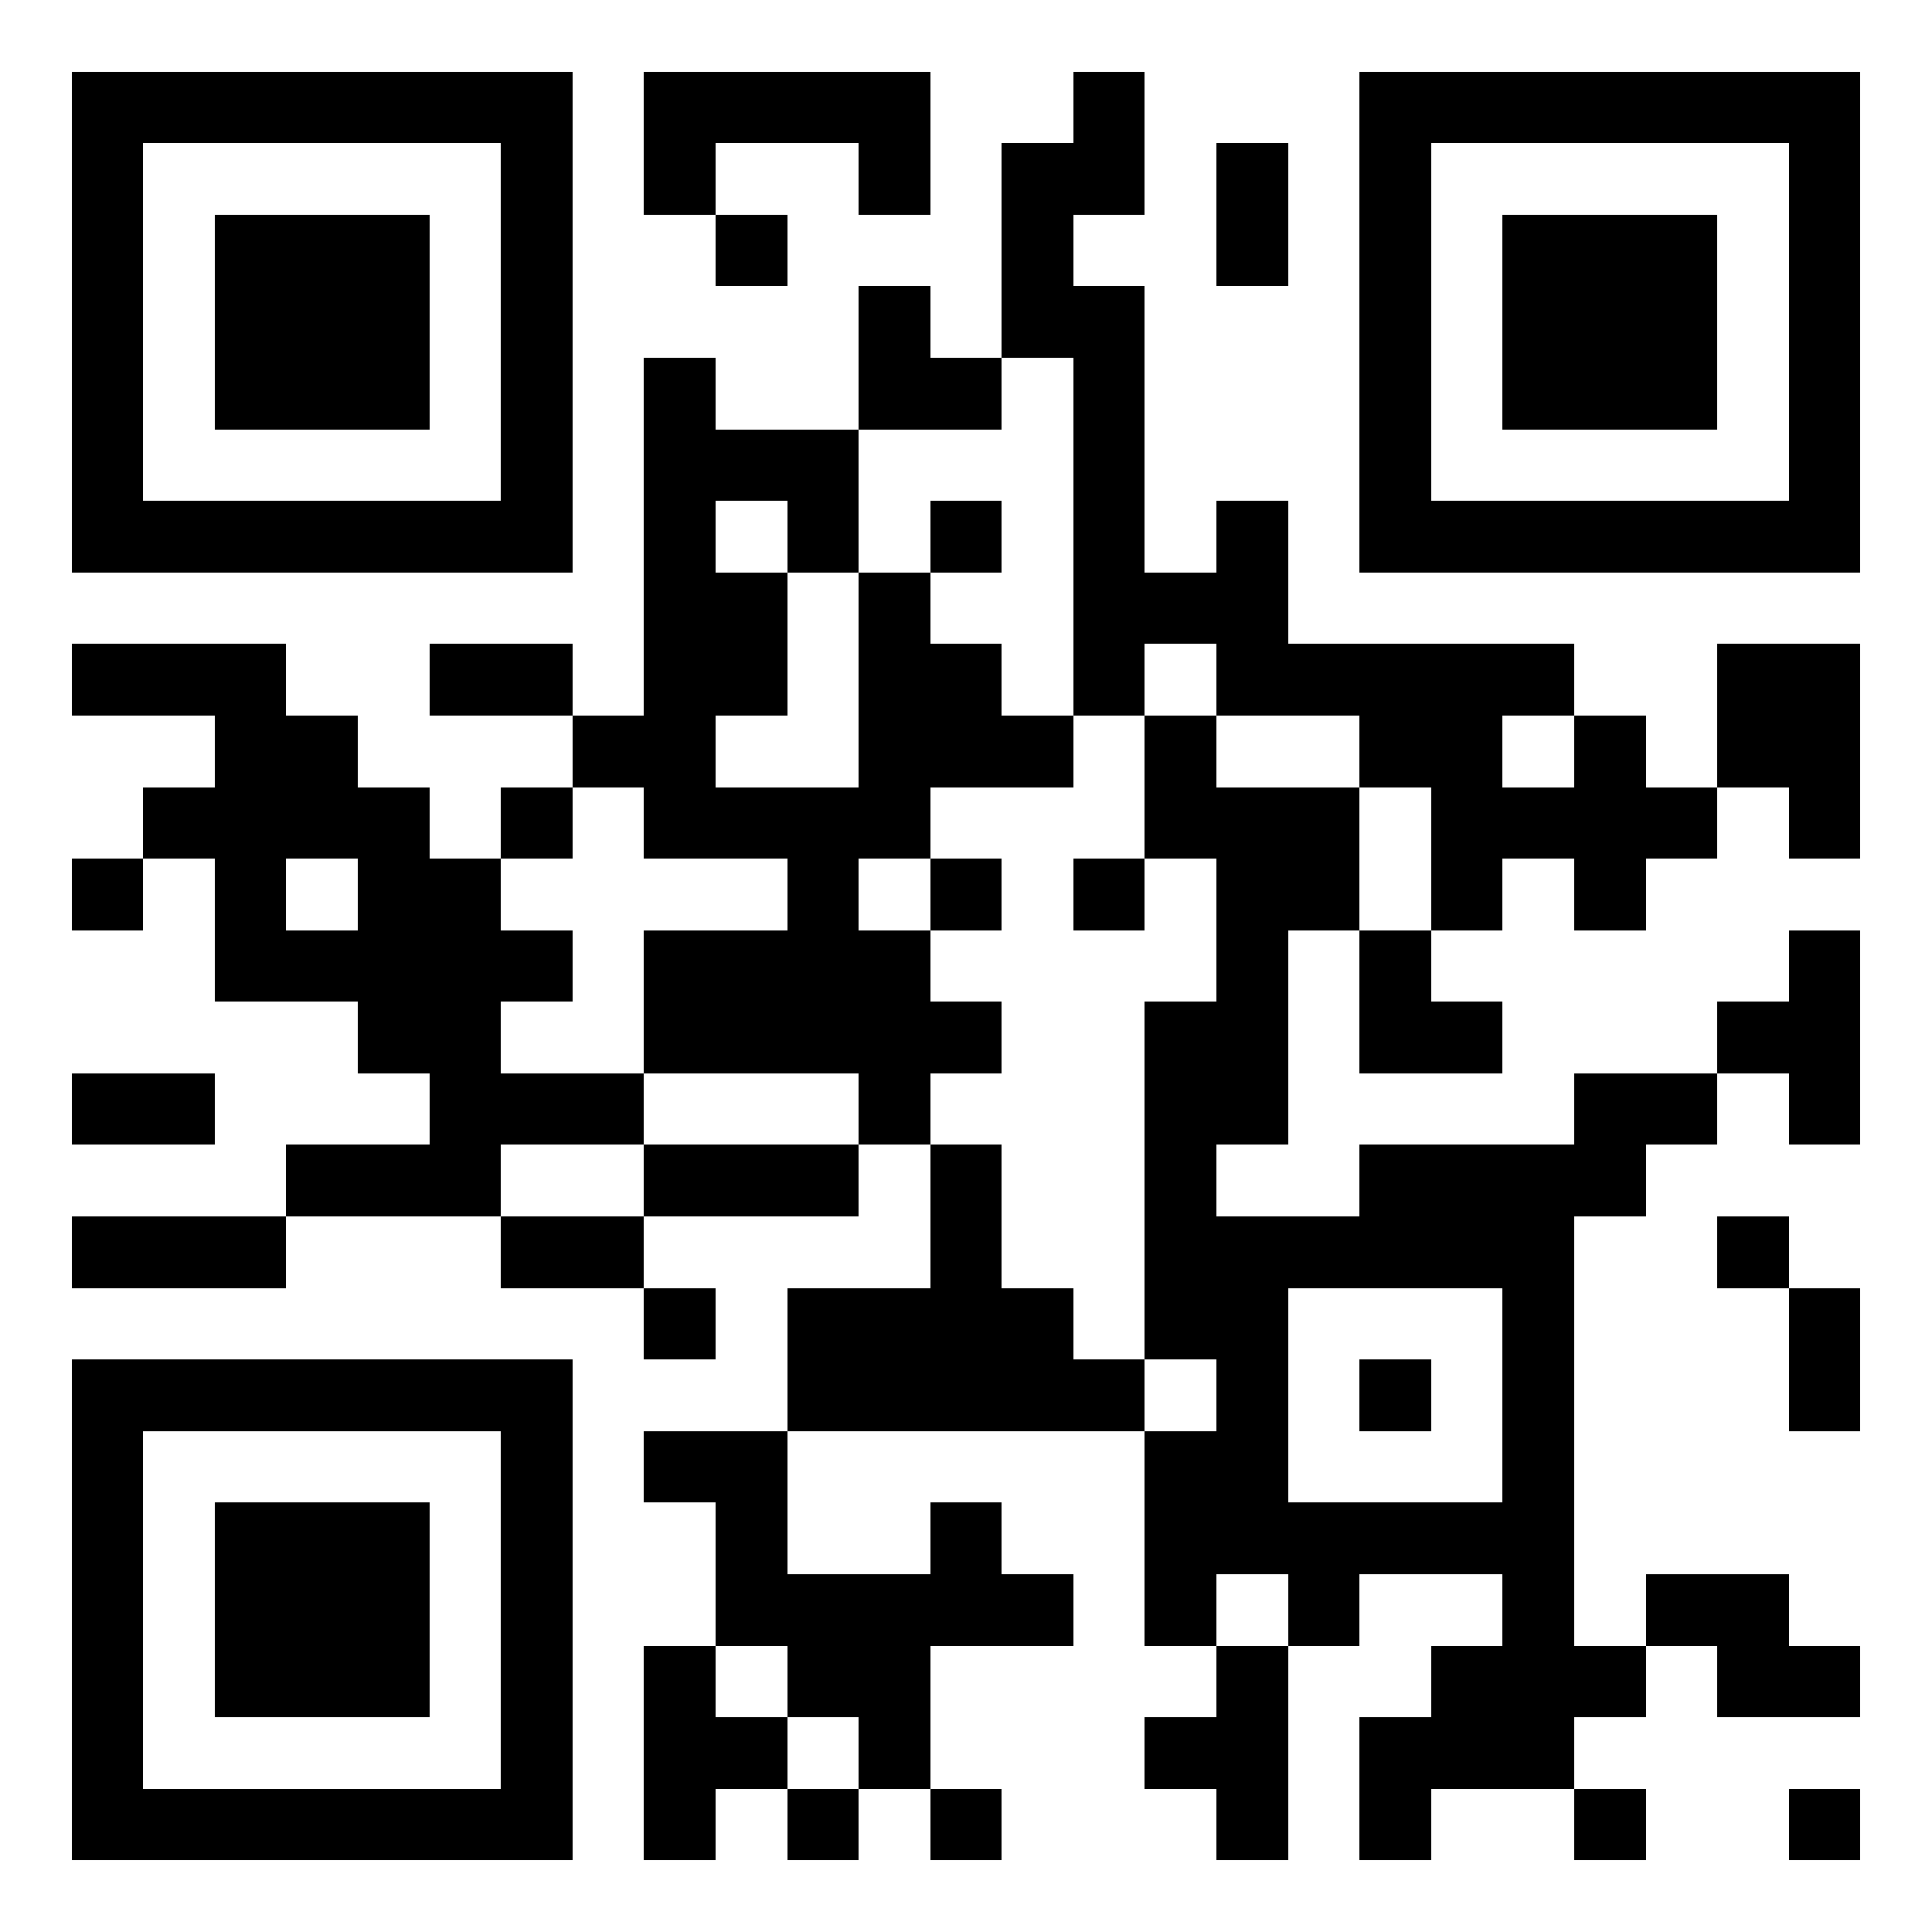
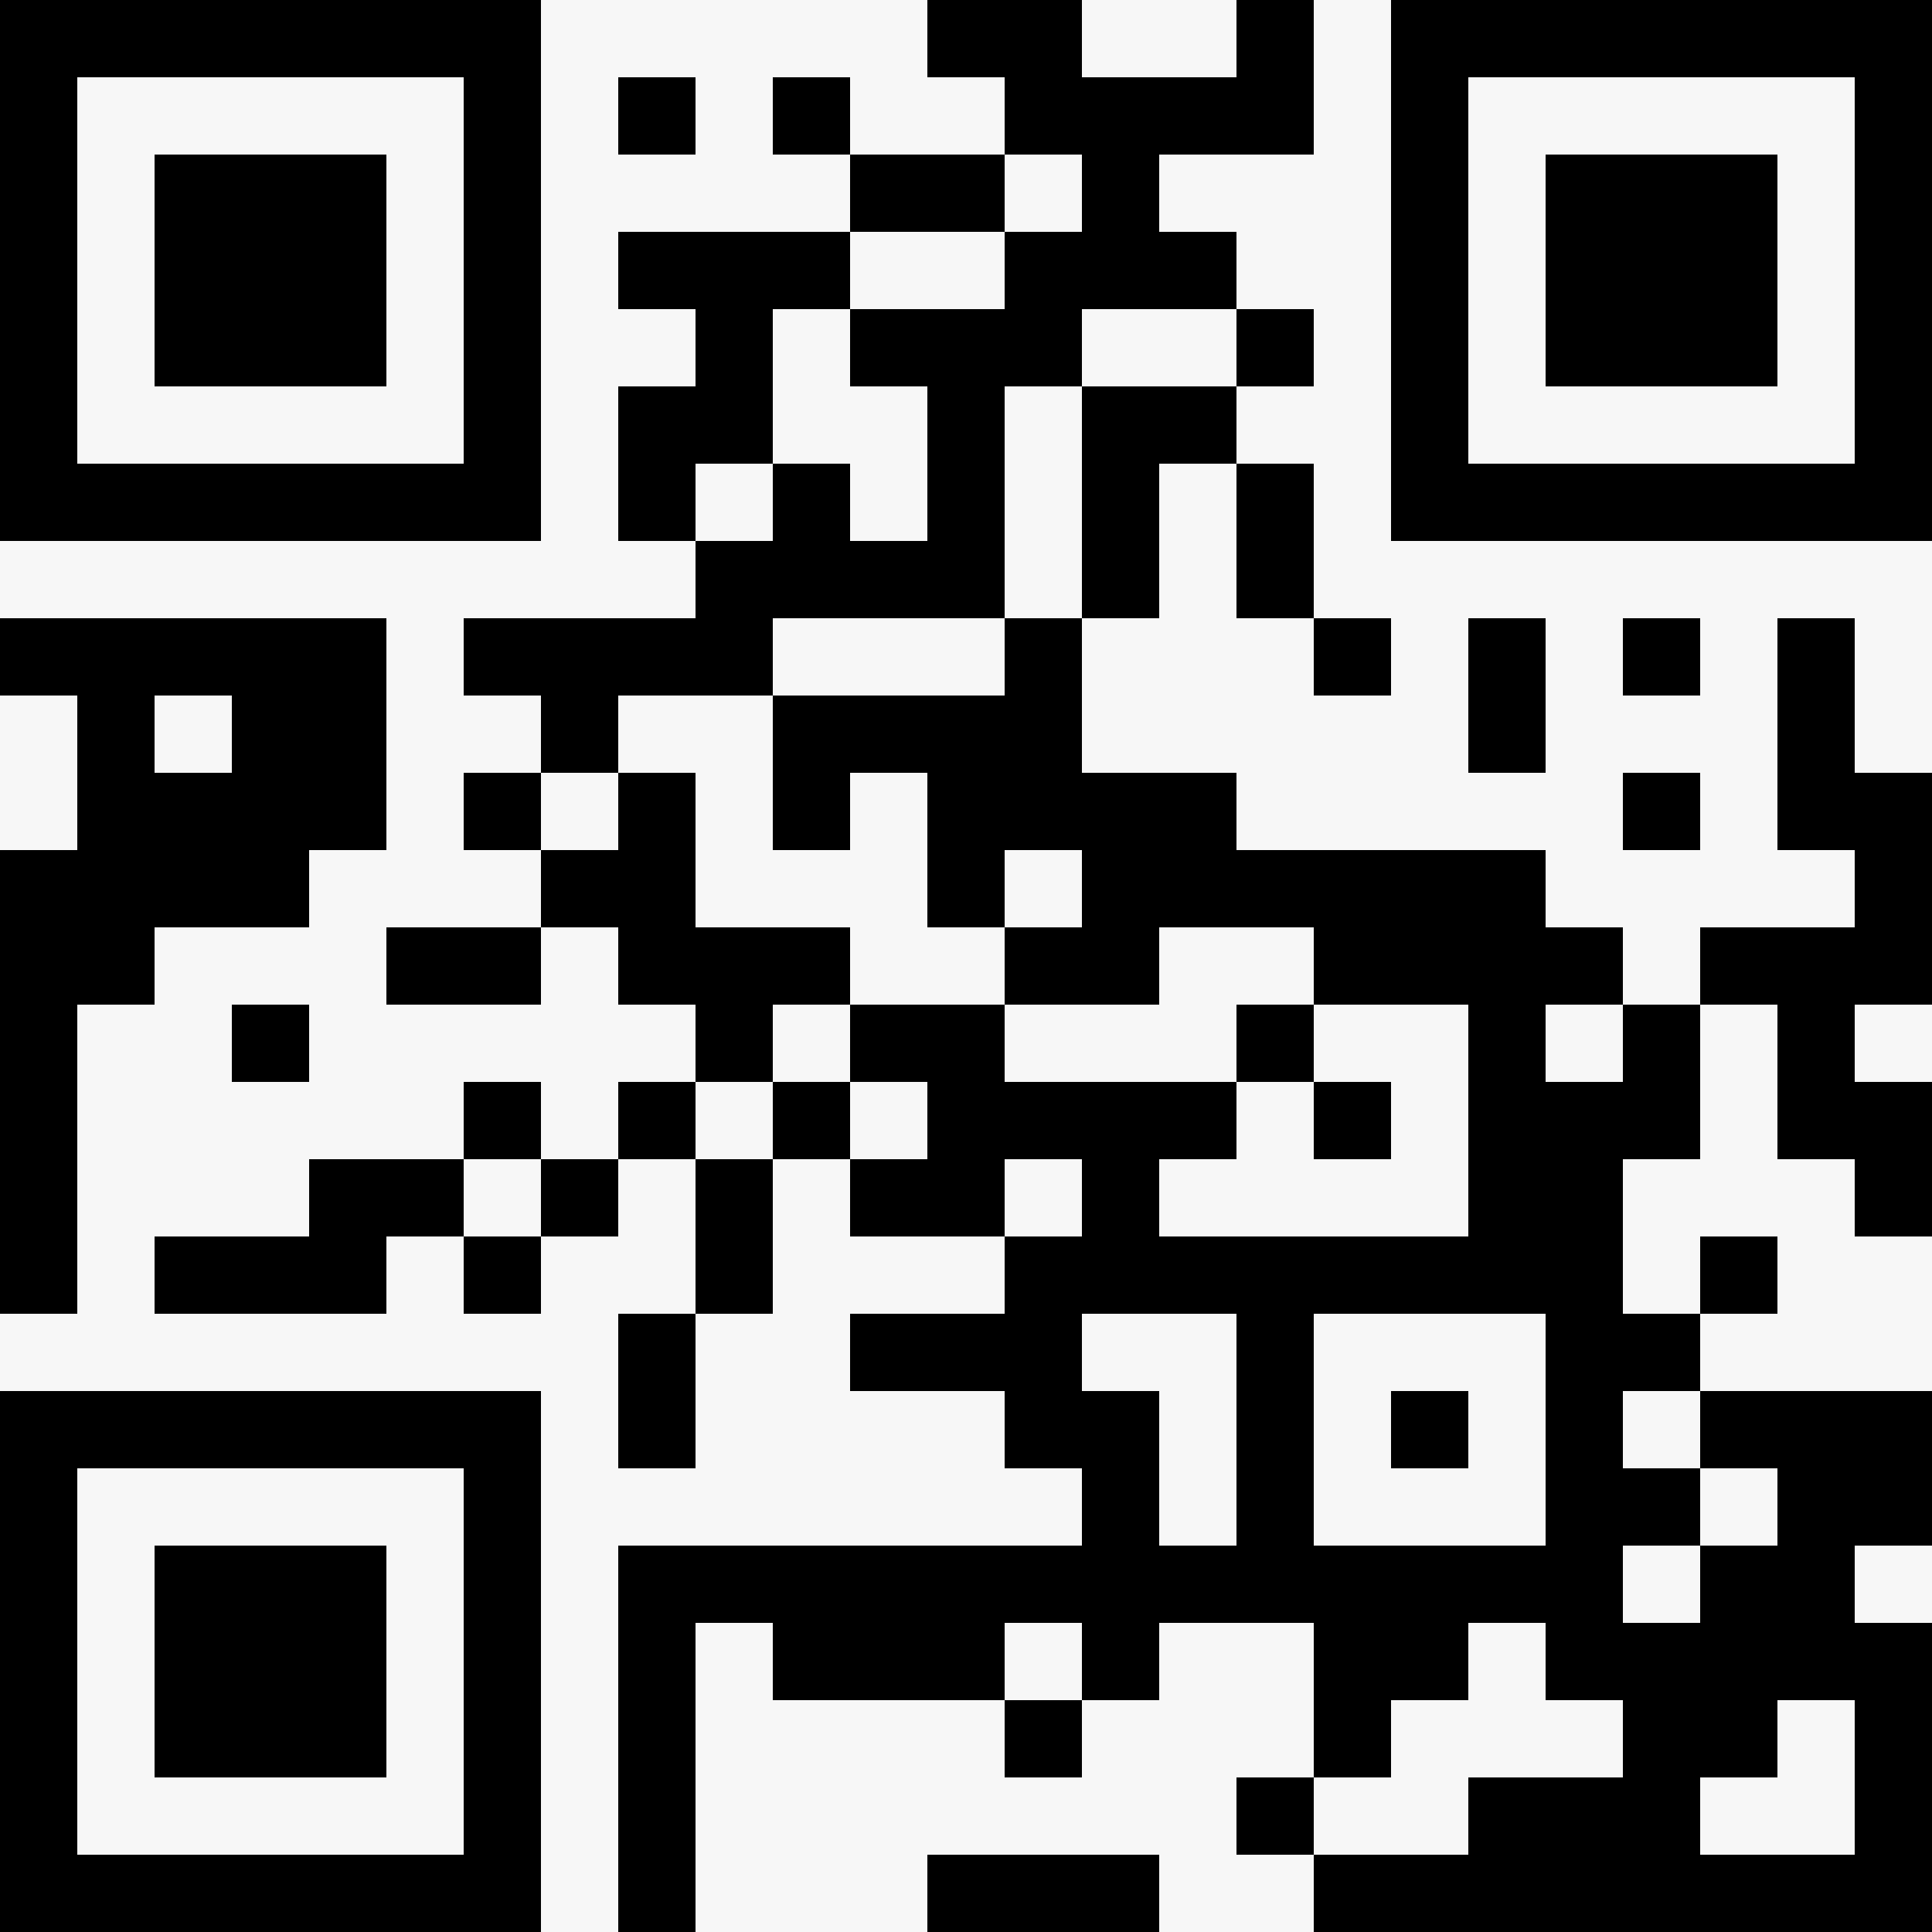
- <svg xmlns="http://www.w3.org/2000/svg" width="1000" height="1000" viewBox="-1 -1 27 27" shape-rendering="crispEdges" id="qr code" version="1.1">
-   <defs id="defs8" />
-   <rect id="qr background" fill-opacity="1" fill="rgb(255, 255, 255)" x="-1" y="-1" width="27" height="27" style="fill:none" />
-   <path fill-opacity="1" fill="rgb(0, 0, 0)" id="qr dark pixels" fill-rule="evenodd" d="M 8 0 L 12 0 L 12 2 L 11 2 L 11 1 L 9 1 L 9 2 L 8 2 z M 14 0 L 15 0 L 15 2 L 14 2 L 14 3 L 15 3 L 15 7 L 16 7 L 16 6 L 17 6 L 17 8 L 21 8 L 21 9 L 20 9 L 20 10 L 21 10 L 21 9 L 22 9 L 22 10 L 23 10 L 23 11 L 22 11 L 22 12 L 21 12 L 21 11 L 20 11 L 20 12 L 19 12 L 19 10 L 18 10 L 18 9 L 16 9 L 16 8 L 15 8 L 15 9 L 14 9 L 14 4 L 13 4 L 13 1 L 14 1 z M 16 1 L 17 1 L 17 3 L 16 3 z M 9 2 L 10 2 L 10 3 L 9 3 z M 11 3 L 12 3 L 12 4 L 13 4 L 13 5 L 11 5 z M 8 4 L 9 4 L 9 5 L 11 5 L 11 7 L 10 7 L 10 6 L 9 6 L 9 7 L 10 7 L 10 9 L 9 9 L 9 10 L 11 10 L 11 7 L 12 7 L 12 8 L 13 8 L 13 9 L 14 9 L 14 10 L 12 10 L 12 11 L 11 11 L 11 12 L 12 12 L 12 13 L 13 13 L 13 14 L 12 14 L 12 15 L 11 15 L 11 14 L 8 14 L 8 12 L 10 12 L 10 11 L 8 11 L 8 10 L 7 10 L 7 9 L 8 9 z M 12 6 L 13 6 L 13 7 L 12 7 z M 0 8 L 3 8 L 3 9 L 4 9 L 4 10 L 5 10 L 5 11 L 6 11 L 6 12 L 7 12 L 7 13 L 6 13 L 6 14 L 8 14 L 8 15 L 6 15 L 6 16 L 3 16 L 3 15 L 5 15 L 5 14 L 4 14 L 4 13 L 2 13 L 2 11 L 1 11 L 1 10 L 2 10 L 2 9 L 0 9 zM 3 11 L 4 11 L 4 12 L 3 12 z M 5 8 L 7 8 L 7 9 L 5 9 z M 23 8 L 25 8 L 25 11 L 24 11 L 24 10 L 23 10 z M 15 9 L 16 9 L 16 10 L 18 10 L 18 12 L 17 12 L 17 15 L 16 15 L 16 18 L 15 18 L 15 13 L 16 13 L 16 11 L 15 11 z M 6 10 L 7 10 L 7 11 L 6 11 z M 0 11 L 1 11 L 1 12 L 0 12 z M 12 11 L 13 11 L 13 12 L 12 12 z M 14 11 L 15 11 L 15 12 L 14 12 z M 18 12 L 19 12 L 19 13 L 20 13 L 20 14 L 18 14 z M 24 12 L 25 12 L 25 15 L 24 15 L 24 14 L 23 14 L 23 13 L 24 13 z M 0 14 L 2 14 L 2 15 L 0 15 z M 21 14 L 23 14 L 23 15 L 22 15 L 22 16 L 18 16 L 18 15 L 21 15 z M 8 15 L 11 15 L 11 16 L 8 16 z M 12 15 L 13 15 L 13 17 L 14 17 L 14 18 L 15 18 L 15 19 L 10 19 L 10 17 L 12 17 z M 0 16 L 3 16 L 3 17 L 0 17 z M 6 16 L 8 16 L 8 17 L 6 17 z M 23 16 L 24 16 L 24 17 L 23 17 z M 8 17 L 9 17 L 9 18 L 8 18 z M 24 17 L 25 17 L 25 19 L 24 19 z M 8 19 L 10 19 L 10 21 L 12 21 L 12 20 L 13 20 L 13 21 L 14 21 L 14 22 L 12 22 L 12 24 L 11 24 L 11 23 L 10 23 L 10 22 L 9 22 L 9 20 L 8 20 z M 15 19 L 16 19 L 16 22 L 15 22 z M 17 21 L 18 21 L 18 22 L 17 22 z M 20 21 L 21 21 L 21 22 L 22 22 L 22 23 L 21 23 L 21 24 L 19 24 L 19 25 L 18 25 L 18 23 L 19 23 L 19 22 L 20 22 z M 22 21 L 24 21 L 24 22 L 25 22 L 25 23 L 23 23 L 23 22 L 22 22 z M 8 22 L 9 22 L 9 23 L 10 23 L 10 24 L 9 24 L 9 25 L 8 25 z M 16 22 L 17 22 L 17 25 L 16 25 L 16 24 L 15 24 L 15 23 L 16 23 z M 10 24 L 11 24 L 11 25 L 10 25 z M 12 24 L 13 24 L 13 25 L 12 25 z M 21 24 L 22 24 L 22 25 L 21 25 z M 24 24 L 25 24 L 25 25 L 24 25 z" />
-   <path id="qr squares" d="M0,0h7h0v0v7v0h0h-7h0v0v-7v0h0zM1,1h5h0v0v5v0h0h-5h0v0v-5v0h0zM2,2h3h0v0v3v0h0h-3h0v0v-3v0h0z M18,0h7h0v0v7v0h0h-7h0v0v-7v0h0zM19,1h5h0v0v5v0h0h-5h0v0v-5v0h0zM20,2h3h0v0v3v0h0h-3h0v0v-3v0h0z M0,18h7h0v0v7v0h0h-7h0v0v-7v0h0zM1,19h5h0v0v5v0h0h-5h0v0v-5v0h0zM2,20h3h0v0v3v0h0h-3h0v0v-3v0h0zM16,16h5h0v0v5v0h0h-5h0v0v-5v0h0zM17,17h3h0v0v3v0h0h-3h0v0v-3v0h0zM18,18h1h0v0v1v0h0h-1h0v0v-1v0h0z" fill-rule="evenodd" fill-opacity="1" fill="rgb(0, 0, 0)" />
+ <svg xmlns="http://www.w3.org/2000/svg" version="1.1" width="250" height="250">
+   <rect style="fill:rgb(247, 247, 247);fill-opacity:1" x="0" y="0" width="250" height="250" />
+   <g id="elements">
+     <path style="fill:rgb(0, 0, 0)" d="M 0,0 l 10,0 0,10 -10,0 z M 10,0 l 10,0 0,10 -10,0 z M 20,0 l 10,0 0,10 -10,0 z M 30,0 l 10,0 0,10 -10,0 z M 40,0 l 10,0 0,10 -10,0 z M 50,0 l 10,0 0,10 -10,0 z M 60,0 l 10,0 0,10 -10,0 z M 120,0 l 10,0 0,10 -10,0 z M 130,0 l 10,0 0,10 -10,0 z M 160,0 l 10,0 0,10 -10,0 z M 180,0 l 10,0 0,10 -10,0 z M 190,0 l 10,0 0,10 -10,0 z M 200,0 l 10,0 0,10 -10,0 z M 210,0 l 10,0 0,10 -10,0 z M 220,0 l 10,0 0,10 -10,0 z M 230,0 l 10,0 0,10 -10,0 z M 240,0 l 10,0 0,10 -10,0 z M 0,10 l 10,0 0,10 -10,0 z M 60,10 l 10,0 0,10 -10,0 z M 80,10 l 10,0 0,10 -10,0 z M 100,10 l 10,0 0,10 -10,0 z M 130,10 l 10,0 0,10 -10,0 z M 140,10 l 10,0 0,10 -10,0 z M 150,10 l 10,0 0,10 -10,0 z M 160,10 l 10,0 0,10 -10,0 z M 180,10 l 10,0 0,10 -10,0 z M 240,10 l 10,0 0,10 -10,0 z M 0,20 l 10,0 0,10 -10,0 z M 20,20 l 10,0 0,10 -10,0 z M 30,20 l 10,0 0,10 -10,0 z M 40,20 l 10,0 0,10 -10,0 z M 60,20 l 10,0 0,10 -10,0 z M 110,20 l 10,0 0,10 -10,0 z M 120,20 l 10,0 0,10 -10,0 z M 140,20 l 10,0 0,10 -10,0 z M 180,20 l 10,0 0,10 -10,0 z M 200,20 l 10,0 0,10 -10,0 z M 210,20 l 10,0 0,10 -10,0 z M 220,20 l 10,0 0,10 -10,0 z M 240,20 l 10,0 0,10 -10,0 z M 0,30 l 10,0 0,10 -10,0 z M 20,30 l 10,0 0,10 -10,0 z M 30,30 l 10,0 0,10 -10,0 z M 40,30 l 10,0 0,10 -10,0 z M 60,30 l 10,0 0,10 -10,0 z M 80,30 l 10,0 0,10 -10,0 z M 90,30 l 10,0 0,10 -10,0 z M 100,30 l 10,0 0,10 -10,0 z M 130,30 l 10,0 0,10 -10,0 z M 140,30 l 10,0 0,10 -10,0 z M 150,30 l 10,0 0,10 -10,0 z M 180,30 l 10,0 0,10 -10,0 z M 200,30 l 10,0 0,10 -10,0 z M 210,30 l 10,0 0,10 -10,0 z M 220,30 l 10,0 0,10 -10,0 z M 240,30 l 10,0 0,10 -10,0 z M 0,40 l 10,0 0,10 -10,0 z M 20,40 l 10,0 0,10 -10,0 z M 30,40 l 10,0 0,10 -10,0 z M 40,40 l 10,0 0,10 -10,0 z M 60,40 l 10,0 0,10 -10,0 z M 90,40 l 10,0 0,10 -10,0 z M 110,40 l 10,0 0,10 -10,0 z M 120,40 l 10,0 0,10 -10,0 z M 130,40 l 10,0 0,10 -10,0 z M 160,40 l 10,0 0,10 -10,0 z M 180,40 l 10,0 0,10 -10,0 z M 200,40 l 10,0 0,10 -10,0 z M 210,40 l 10,0 0,10 -10,0 z M 220,40 l 10,0 0,10 -10,0 z M 240,40 l 10,0 0,10 -10,0 z M 0,50 l 10,0 0,10 -10,0 z M 60,50 l 10,0 0,10 -10,0 z M 80,50 l 10,0 0,10 -10,0 z M 90,50 l 10,0 0,10 -10,0 z M 120,50 l 10,0 0,10 -10,0 z M 140,50 l 10,0 0,10 -10,0 z M 150,50 l 10,0 0,10 -10,0 z M 180,50 l 10,0 0,10 -10,0 z M 240,50 l 10,0 0,10 -10,0 z M 0,60 l 10,0 0,10 -10,0 z M 10,60 l 10,0 0,10 -10,0 z M 20,60 l 10,0 0,10 -10,0 z M 30,60 l 10,0 0,10 -10,0 z M 40,60 l 10,0 0,10 -10,0 z M 50,60 l 10,0 0,10 -10,0 z M 60,60 l 10,0 0,10 -10,0 z M 80,60 l 10,0 0,10 -10,0 z M 100,60 l 10,0 0,10 -10,0 z M 120,60 l 10,0 0,10 -10,0 z M 140,60 l 10,0 0,10 -10,0 z M 160,60 l 10,0 0,10 -10,0 z M 180,60 l 10,0 0,10 -10,0 z M 190,60 l 10,0 0,10 -10,0 z M 200,60 l 10,0 0,10 -10,0 z M 210,60 l 10,0 0,10 -10,0 z M 220,60 l 10,0 0,10 -10,0 z M 230,60 l 10,0 0,10 -10,0 z M 240,60 l 10,0 0,10 -10,0 z M 90,70 l 10,0 0,10 -10,0 z M 100,70 l 10,0 0,10 -10,0 z M 110,70 l 10,0 0,10 -10,0 z M 120,70 l 10,0 0,10 -10,0 z M 140,70 l 10,0 0,10 -10,0 z M 160,70 l 10,0 0,10 -10,0 z M 0,80 l 10,0 0,10 -10,0 z M 10,80 l 10,0 0,10 -10,0 z M 20,80 l 10,0 0,10 -10,0 z M 30,80 l 10,0 0,10 -10,0 z M 40,80 l 10,0 0,10 -10,0 z M 60,80 l 10,0 0,10 -10,0 z M 70,80 l 10,0 0,10 -10,0 z M 80,80 l 10,0 0,10 -10,0 z M 90,80 l 10,0 0,10 -10,0 z M 130,80 l 10,0 0,10 -10,0 z M 170,80 l 10,0 0,10 -10,0 z M 190,80 l 10,0 0,10 -10,0 z M 210,80 l 10,0 0,10 -10,0 z M 230,80 l 10,0 0,10 -10,0 z M 10,90 l 10,0 0,10 -10,0 z M 30,90 l 10,0 0,10 -10,0 z M 40,90 l 10,0 0,10 -10,0 z M 70,90 l 10,0 0,10 -10,0 z M 100,90 l 10,0 0,10 -10,0 z M 110,90 l 10,0 0,10 -10,0 z M 120,90 l 10,0 0,10 -10,0 z M 130,90 l 10,0 0,10 -10,0 z M 190,90 l 10,0 0,10 -10,0 z M 230,90 l 10,0 0,10 -10,0 z M 10,100 l 10,0 0,10 -10,0 z M 20,100 l 10,0 0,10 -10,0 z M 30,100 l 10,0 0,10 -10,0 z M 40,100 l 10,0 0,10 -10,0 z M 60,100 l 10,0 0,10 -10,0 z M 80,100 l 10,0 0,10 -10,0 z M 100,100 l 10,0 0,10 -10,0 z M 120,100 l 10,0 0,10 -10,0 z M 130,100 l 10,0 0,10 -10,0 z M 140,100 l 10,0 0,10 -10,0 z M 150,100 l 10,0 0,10 -10,0 z M 210,100 l 10,0 0,10 -10,0 z M 230,100 l 10,0 0,10 -10,0 z M 240,100 l 10,0 0,10 -10,0 z M 0,110 l 10,0 0,10 -10,0 z M 10,110 l 10,0 0,10 -10,0 z M 20,110 l 10,0 0,10 -10,0 z M 30,110 l 10,0 0,10 -10,0 z M 70,110 l 10,0 0,10 -10,0 z M 80,110 l 10,0 0,10 -10,0 z M 120,110 l 10,0 0,10 -10,0 z M 140,110 l 10,0 0,10 -10,0 z M 150,110 l 10,0 0,10 -10,0 z M 160,110 l 10,0 0,10 -10,0 z M 170,110 l 10,0 0,10 -10,0 z M 180,110 l 10,0 0,10 -10,0 z M 190,110 l 10,0 0,10 -10,0 z M 240,110 l 10,0 0,10 -10,0 z M 0,120 l 10,0 0,10 -10,0 z M 10,120 l 10,0 0,10 -10,0 z M 50,120 l 10,0 0,10 -10,0 z M 60,120 l 10,0 0,10 -10,0 z M 80,120 l 10,0 0,10 -10,0 z M 90,120 l 10,0 0,10 -10,0 z M 100,120 l 10,0 0,10 -10,0 z M 130,120 l 10,0 0,10 -10,0 z M 140,120 l 10,0 0,10 -10,0 z M 170,120 l 10,0 0,10 -10,0 z M 180,120 l 10,0 0,10 -10,0 z M 190,120 l 10,0 0,10 -10,0 z M 200,120 l 10,0 0,10 -10,0 z M 220,120 l 10,0 0,10 -10,0 z M 230,120 l 10,0 0,10 -10,0 z M 240,120 l 10,0 0,10 -10,0 z M 0,130 l 10,0 0,10 -10,0 z M 30,130 l 10,0 0,10 -10,0 z M 90,130 l 10,0 0,10 -10,0 z M 110,130 l 10,0 0,10 -10,0 z M 120,130 l 10,0 0,10 -10,0 z M 160,130 l 10,0 0,10 -10,0 z M 190,130 l 10,0 0,10 -10,0 z M 210,130 l 10,0 0,10 -10,0 z M 230,130 l 10,0 0,10 -10,0 z M 0,140 l 10,0 0,10 -10,0 z M 60,140 l 10,0 0,10 -10,0 z M 80,140 l 10,0 0,10 -10,0 z M 100,140 l 10,0 0,10 -10,0 z M 120,140 l 10,0 0,10 -10,0 z M 130,140 l 10,0 0,10 -10,0 z M 140,140 l 10,0 0,10 -10,0 z M 150,140 l 10,0 0,10 -10,0 z M 170,140 l 10,0 0,10 -10,0 z M 190,140 l 10,0 0,10 -10,0 z M 200,140 l 10,0 0,10 -10,0 z M 210,140 l 10,0 0,10 -10,0 z M 230,140 l 10,0 0,10 -10,0 z M 240,140 l 10,0 0,10 -10,0 z M 0,150 l 10,0 0,10 -10,0 z M 40,150 l 10,0 0,10 -10,0 z M 50,150 l 10,0 0,10 -10,0 z M 70,150 l 10,0 0,10 -10,0 z M 90,150 l 10,0 0,10 -10,0 z M 110,150 l 10,0 0,10 -10,0 z M 120,150 l 10,0 0,10 -10,0 z M 140,150 l 10,0 0,10 -10,0 z M 190,150 l 10,0 0,10 -10,0 z M 200,150 l 10,0 0,10 -10,0 z M 240,150 l 10,0 0,10 -10,0 z M 0,160 l 10,0 0,10 -10,0 z M 20,160 l 10,0 0,10 -10,0 z M 30,160 l 10,0 0,10 -10,0 z M 40,160 l 10,0 0,10 -10,0 z M 60,160 l 10,0 0,10 -10,0 z M 90,160 l 10,0 0,10 -10,0 z M 130,160 l 10,0 0,10 -10,0 z M 140,160 l 10,0 0,10 -10,0 z M 150,160 l 10,0 0,10 -10,0 z M 160,160 l 10,0 0,10 -10,0 z M 170,160 l 10,0 0,10 -10,0 z M 180,160 l 10,0 0,10 -10,0 z M 190,160 l 10,0 0,10 -10,0 z M 200,160 l 10,0 0,10 -10,0 z M 220,160 l 10,0 0,10 -10,0 z M 80,170 l 10,0 0,10 -10,0 z M 110,170 l 10,0 0,10 -10,0 z M 120,170 l 10,0 0,10 -10,0 z M 130,170 l 10,0 0,10 -10,0 z M 160,170 l 10,0 0,10 -10,0 z M 200,170 l 10,0 0,10 -10,0 z M 210,170 l 10,0 0,10 -10,0 z M 0,180 l 10,0 0,10 -10,0 z M 10,180 l 10,0 0,10 -10,0 z M 20,180 l 10,0 0,10 -10,0 z M 30,180 l 10,0 0,10 -10,0 z M 40,180 l 10,0 0,10 -10,0 z M 50,180 l 10,0 0,10 -10,0 z M 60,180 l 10,0 0,10 -10,0 z M 80,180 l 10,0 0,10 -10,0 z M 130,180 l 10,0 0,10 -10,0 z M 140,180 l 10,0 0,10 -10,0 z M 160,180 l 10,0 0,10 -10,0 z M 180,180 l 10,0 0,10 -10,0 z M 200,180 l 10,0 0,10 -10,0 z M 220,180 l 10,0 0,10 -10,0 z M 230,180 l 10,0 0,10 -10,0 z M 240,180 l 10,0 0,10 -10,0 z M 0,190 l 10,0 0,10 -10,0 z M 60,190 l 10,0 0,10 -10,0 z M 140,190 l 10,0 0,10 -10,0 z M 160,190 l 10,0 0,10 -10,0 z M 200,190 l 10,0 0,10 -10,0 z M 210,190 l 10,0 0,10 -10,0 z M 230,190 l 10,0 0,10 -10,0 z M 240,190 l 10,0 0,10 -10,0 z M 0,200 l 10,0 0,10 -10,0 z M 20,200 l 10,0 0,10 -10,0 z M 30,200 l 10,0 0,10 -10,0 z M 40,200 l 10,0 0,10 -10,0 z M 60,200 l 10,0 0,10 -10,0 z M 80,200 l 10,0 0,10 -10,0 z M 90,200 l 10,0 0,10 -10,0 z M 100,200 l 10,0 0,10 -10,0 z M 110,200 l 10,0 0,10 -10,0 z M 120,200 l 10,0 0,10 -10,0 z M 130,200 l 10,0 0,10 -10,0 z M 140,200 l 10,0 0,10 -10,0 z M 150,200 l 10,0 0,10 -10,0 z M 160,200 l 10,0 0,10 -10,0 z M 170,200 l 10,0 0,10 -10,0 z M 180,200 l 10,0 0,10 -10,0 z M 190,200 l 10,0 0,10 -10,0 z M 200,200 l 10,0 0,10 -10,0 z M 220,200 l 10,0 0,10 -10,0 z M 230,200 l 10,0 0,10 -10,0 z M 0,210 l 10,0 0,10 -10,0 z M 20,210 l 10,0 0,10 -10,0 z M 30,210 l 10,0 0,10 -10,0 z M 40,210 l 10,0 0,10 -10,0 z M 60,210 l 10,0 0,10 -10,0 z M 80,210 l 10,0 0,10 -10,0 z M 100,210 l 10,0 0,10 -10,0 z M 110,210 l 10,0 0,10 -10,0 z M 120,210 l 10,0 0,10 -10,0 z M 140,210 l 10,0 0,10 -10,0 z M 170,210 l 10,0 0,10 -10,0 z M 180,210 l 10,0 0,10 -10,0 z M 200,210 l 10,0 0,10 -10,0 z M 210,210 l 10,0 0,10 -10,0 z M 220,210 l 10,0 0,10 -10,0 z M 230,210 l 10,0 0,10 -10,0 z M 240,210 l 10,0 0,10 -10,0 z M 0,220 l 10,0 0,10 -10,0 z M 20,220 l 10,0 0,10 -10,0 z M 30,220 l 10,0 0,10 -10,0 z M 40,220 l 10,0 0,10 -10,0 z M 60,220 l 10,0 0,10 -10,0 z M 80,220 l 10,0 0,10 -10,0 z M 130,220 l 10,0 0,10 -10,0 z M 170,220 l 10,0 0,10 -10,0 z M 210,220 l 10,0 0,10 -10,0 z M 220,220 l 10,0 0,10 -10,0 z M 240,220 l 10,0 0,10 -10,0 z M 0,230 l 10,0 0,10 -10,0 z M 60,230 l 10,0 0,10 -10,0 z M 80,230 l 10,0 0,10 -10,0 z M 160,230 l 10,0 0,10 -10,0 z M 190,230 l 10,0 0,10 -10,0 z M 200,230 l 10,0 0,10 -10,0 z M 210,230 l 10,0 0,10 -10,0 z M 240,230 l 10,0 0,10 -10,0 z M 0,240 l 10,0 0,10 -10,0 z M 10,240 l 10,0 0,10 -10,0 z M 20,240 l 10,0 0,10 -10,0 z M 30,240 l 10,0 0,10 -10,0 z M 40,240 l 10,0 0,10 -10,0 z M 50,240 l 10,0 0,10 -10,0 z M 60,240 l 10,0 0,10 -10,0 z M 80,240 l 10,0 0,10 -10,0 z M 120,240 l 10,0 0,10 -10,0 z M 130,240 l 10,0 0,10 -10,0 z M 140,240 l 10,0 0,10 -10,0 z M 170,240 l 10,0 0,10 -10,0 z M 180,240 l 10,0 0,10 -10,0 z M 190,240 l 10,0 0,10 -10,0 z M 200,240 l 10,0 0,10 -10,0 z M 210,240 l 10,0 0,10 -10,0 z M 220,240 l 10,0 0,10 -10,0 z M 230,240 l 10,0 0,10 -10,0 z M 240,240 l 10,0 0,10 -10,0 z " />
+   </g>
</svg>
